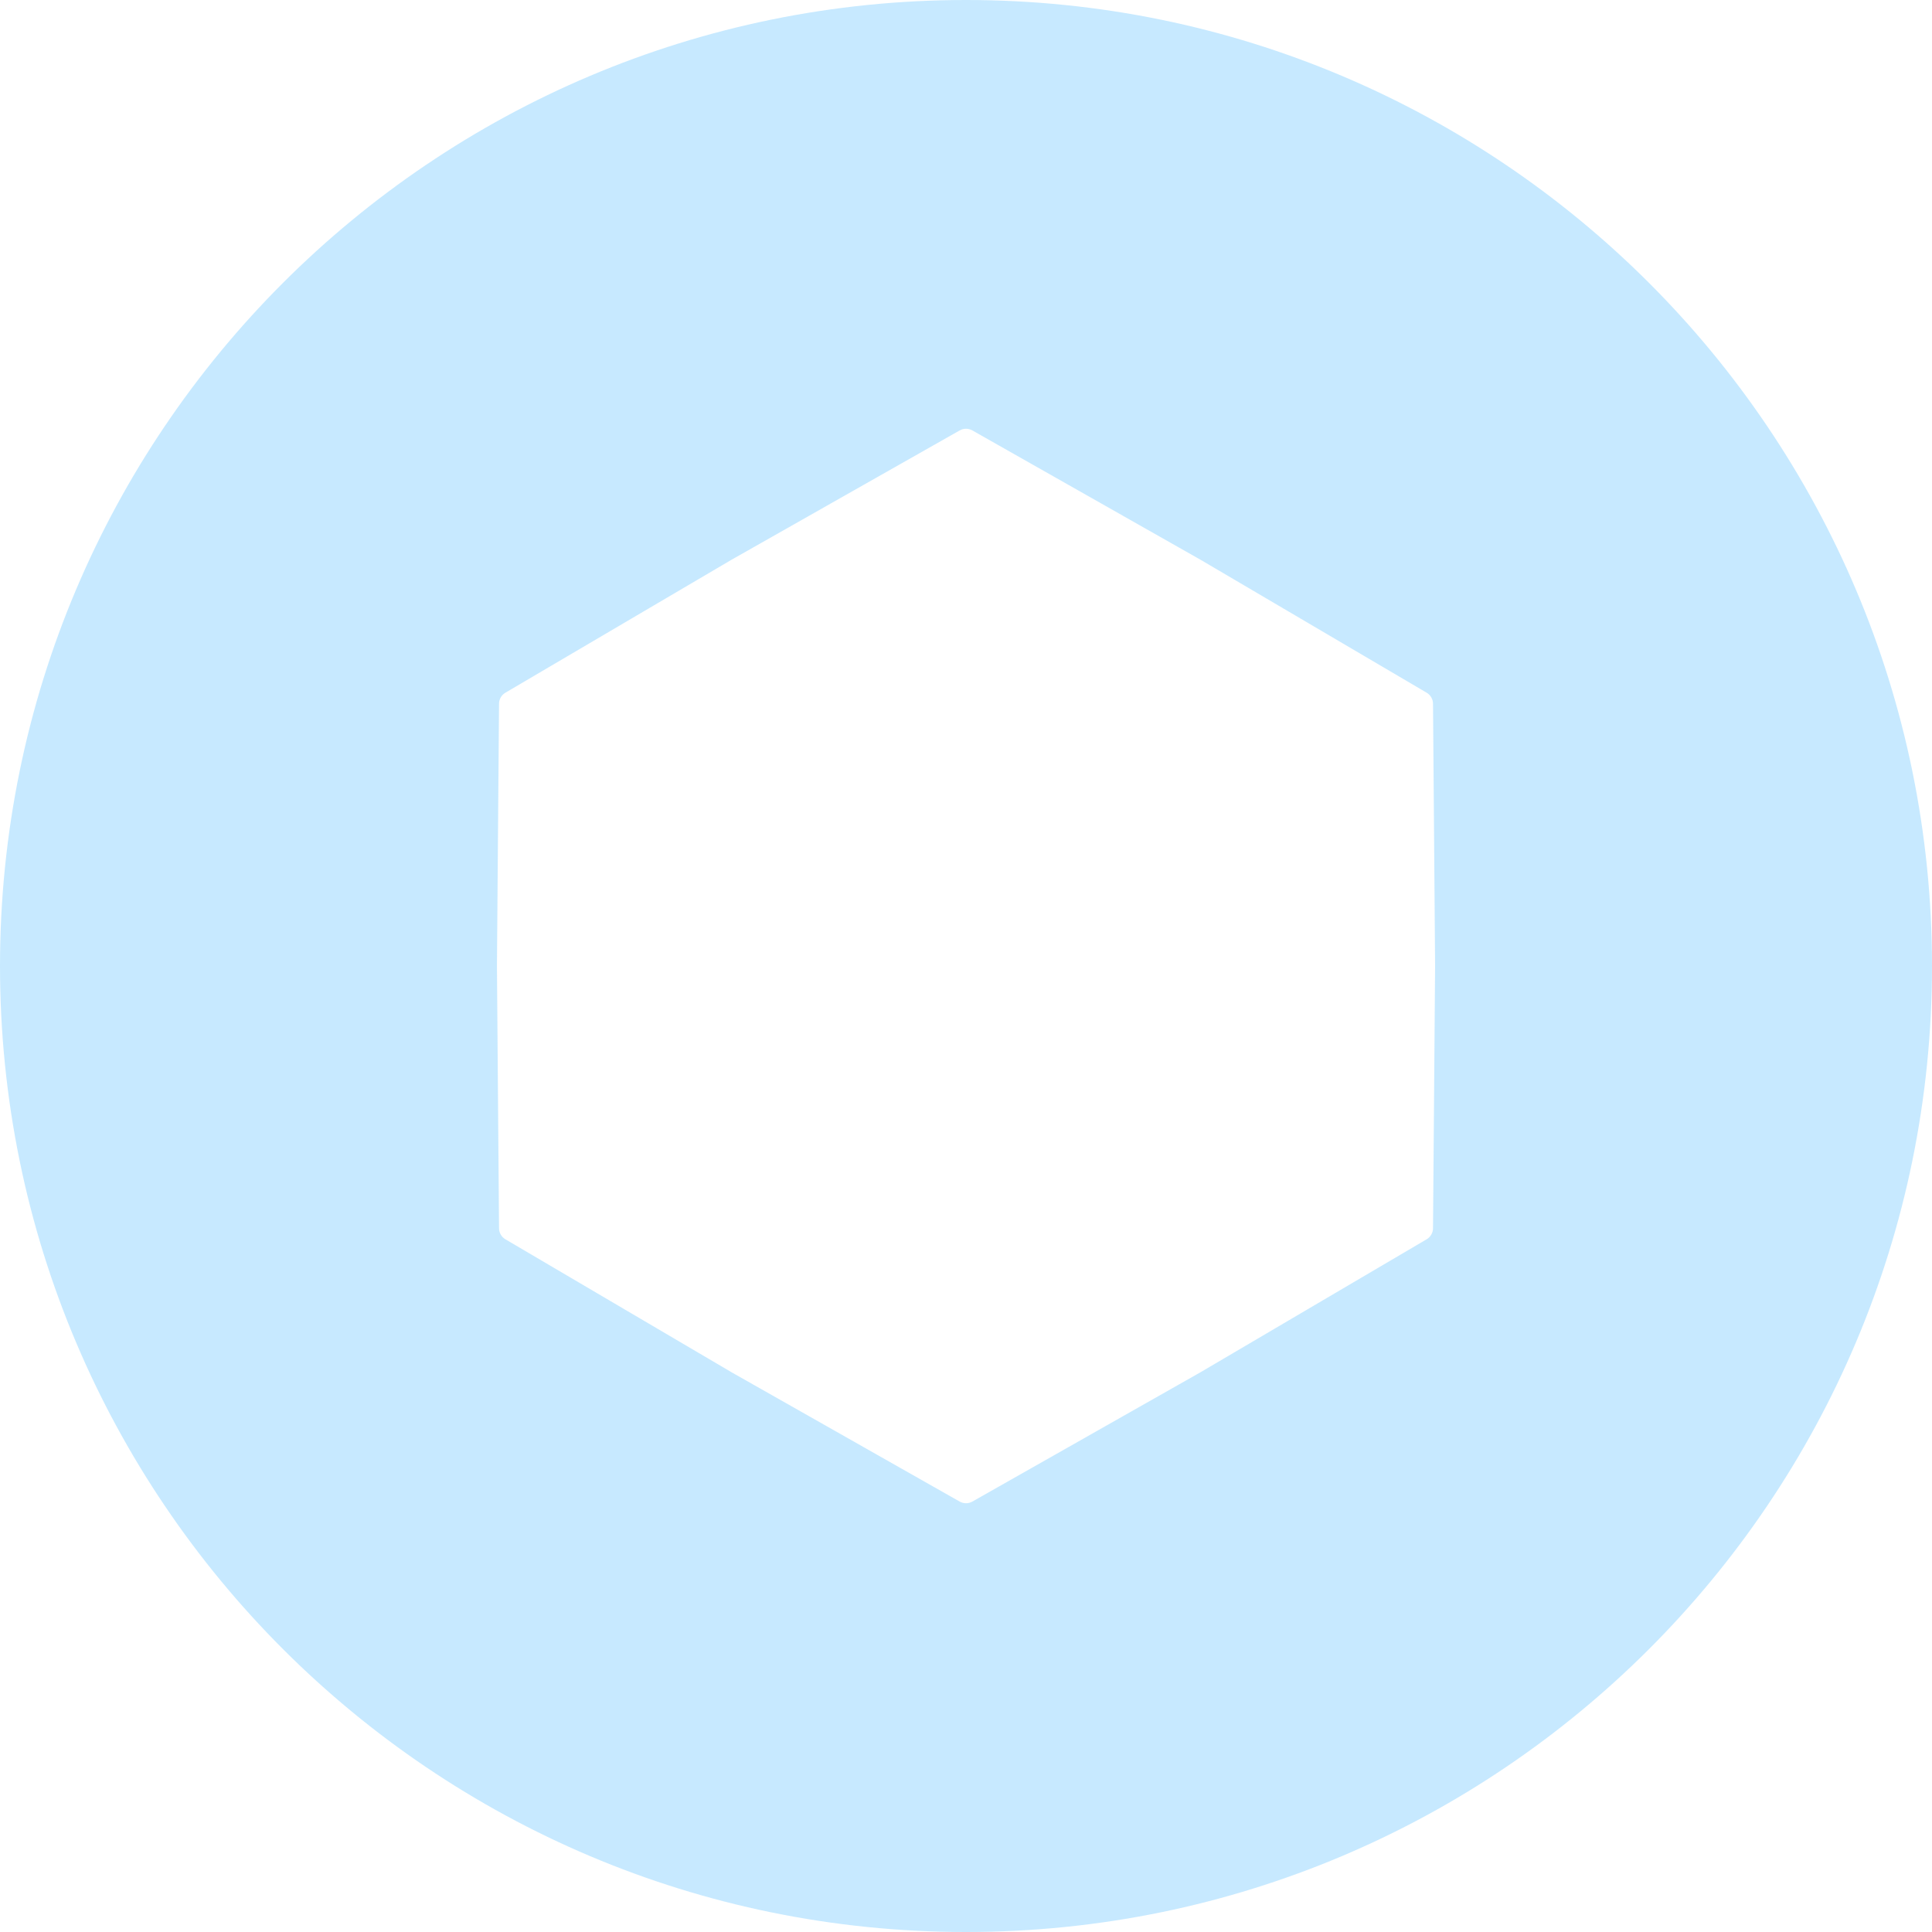
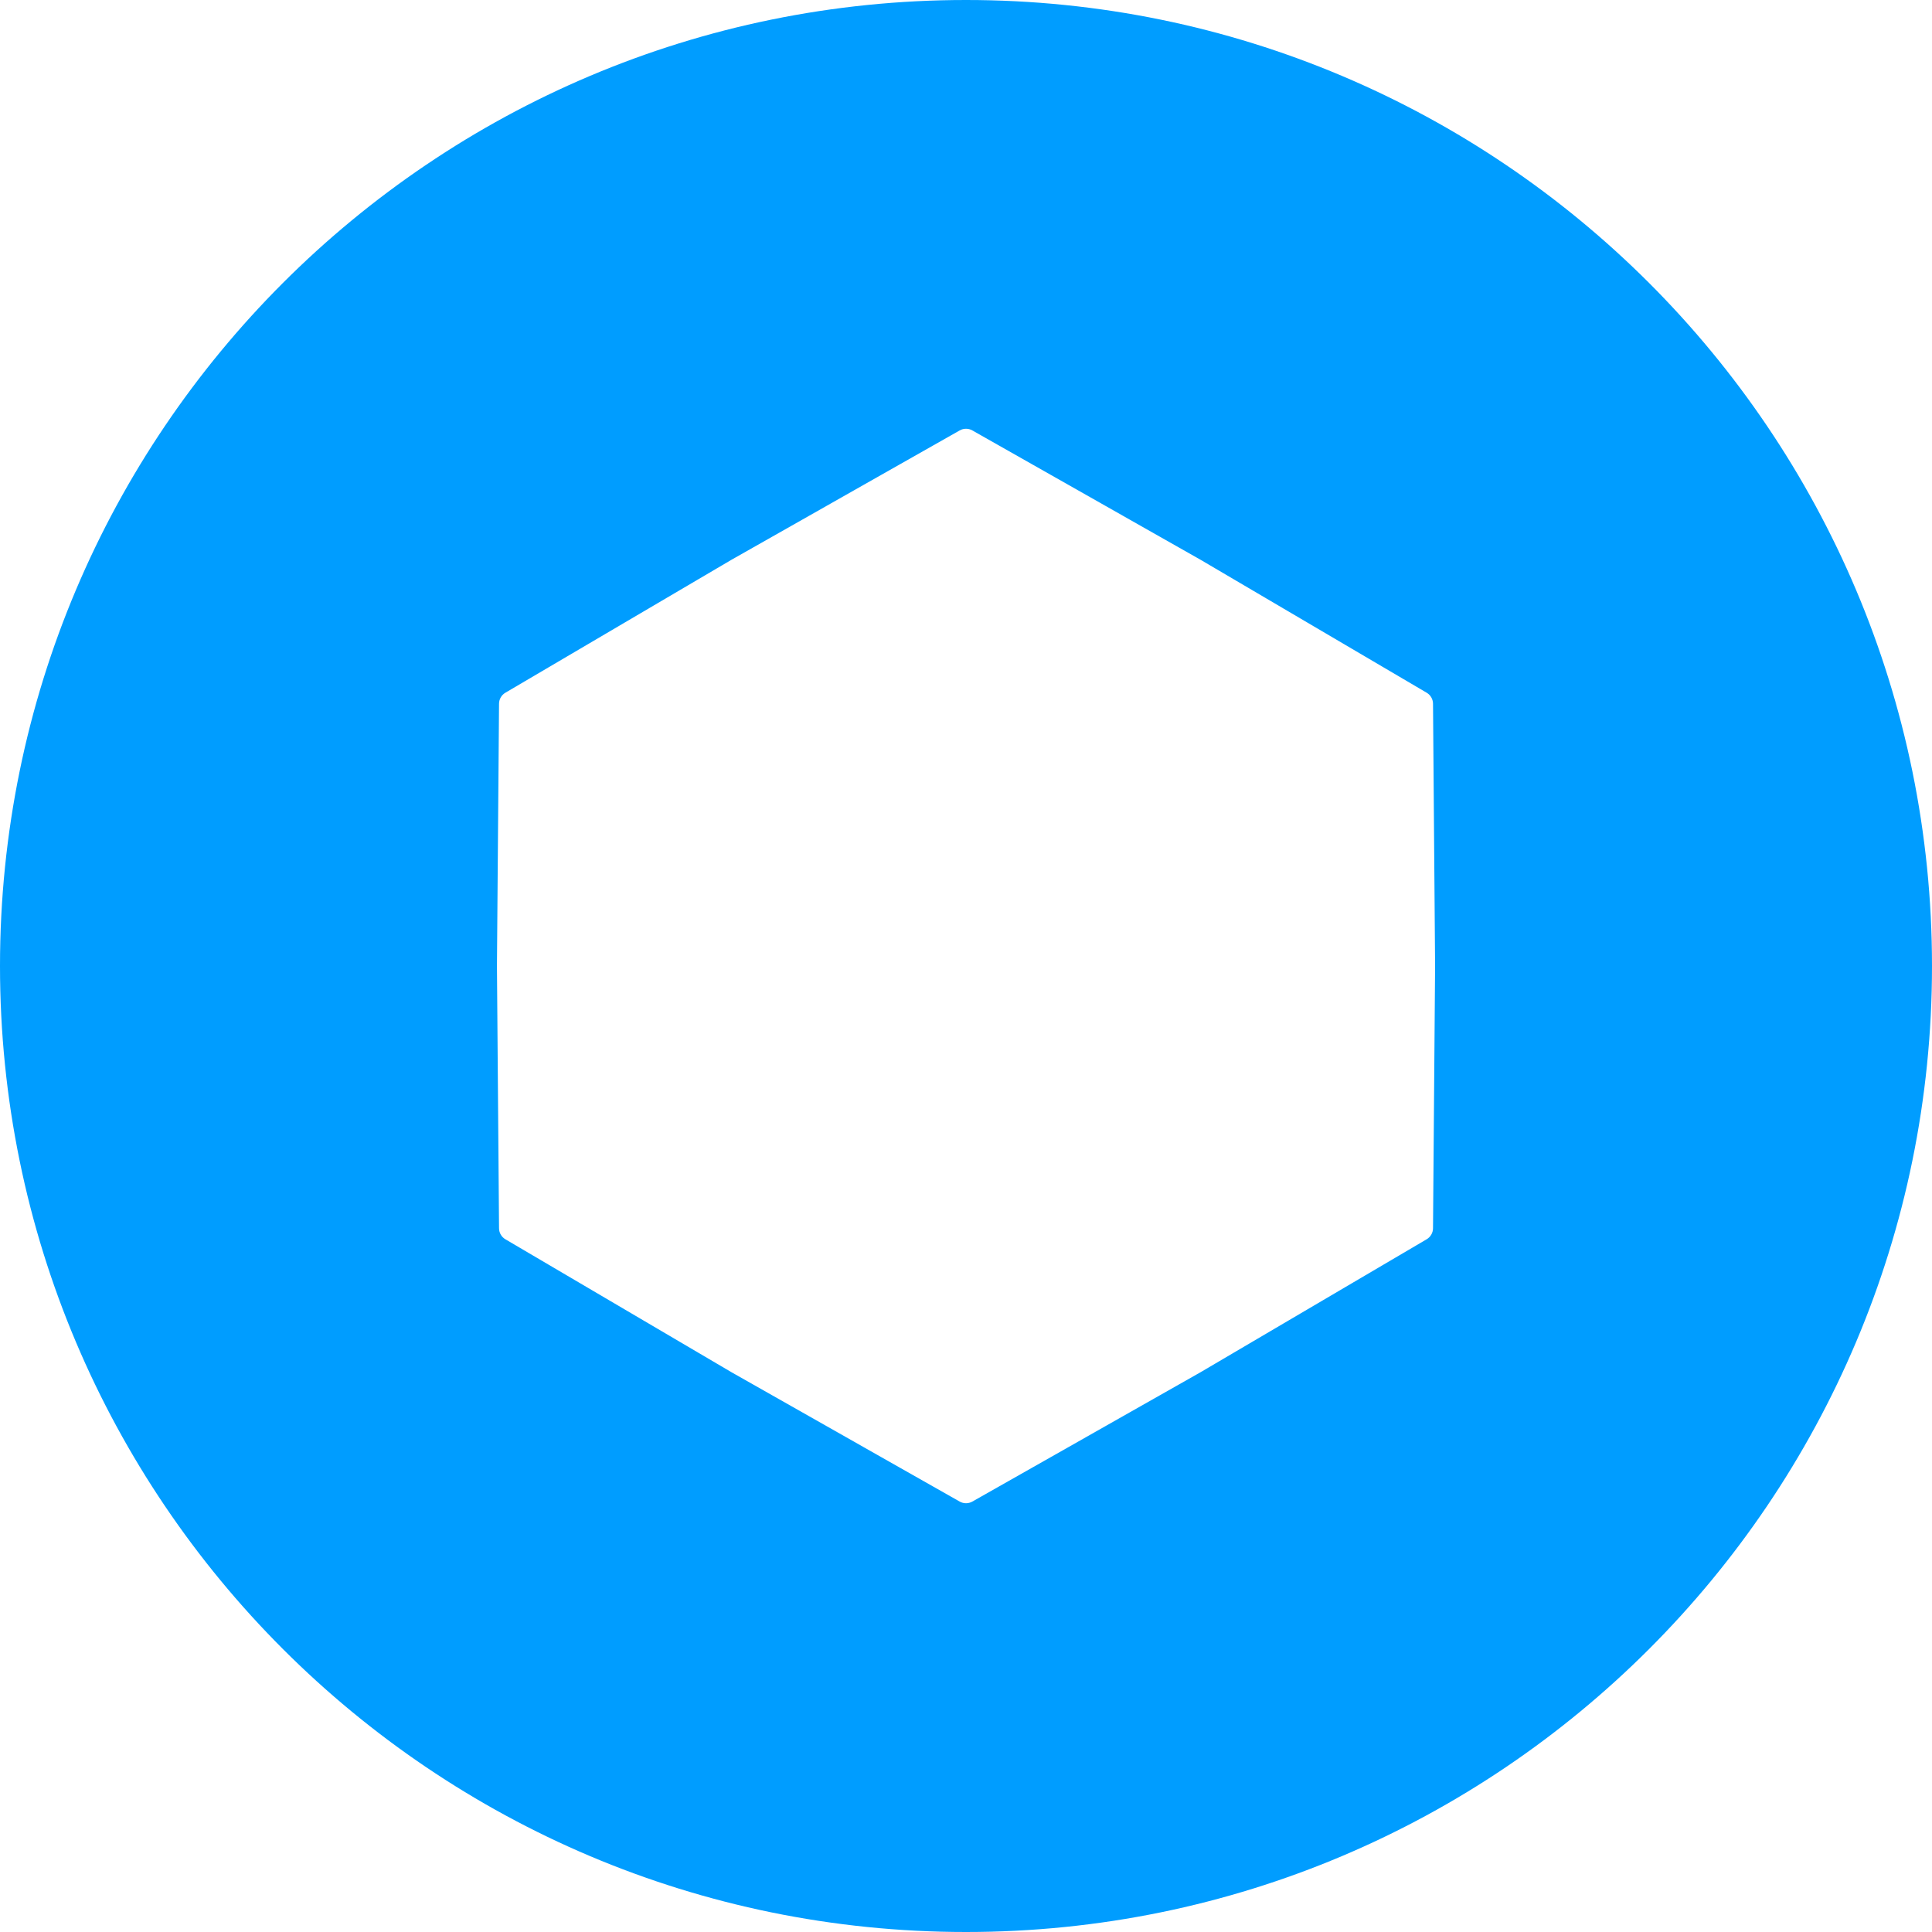
<svg xmlns="http://www.w3.org/2000/svg" width="180" height="180" viewBox="0 0 600 600" fill="none">
-   <g opacity="0.22">
+   <g opacity="1">
    <path d="M300 0C465.685 0 600 134.315 600 300C600 465.685 465.685 600 300 600C134.315 600 0 465.685 0 300C0 134.315 134.315 0 300 0ZM301.98 133.676C300.757 132.982 299.259 132.982 298.035 133.676L227.171 173.842L156.953 215.129C155.741 215.842 154.992 217.14 154.98 218.546L154.333 299.999L154.98 381.453C154.992 382.859 155.741 384.156 156.953 384.869L227.171 426.157L298.035 466.323C299.259 467.017 300.757 467.017 301.98 466.323L372.845 426.157L443.062 384.869C444.275 384.156 445.024 382.859 445.035 381.453L445.683 299.999L445.035 218.546C445.024 217.14 444.275 215.842 443.062 215.129L372.845 173.842L301.98 133.676Z" fill="#009DFF" />
  </g>
</svg>
